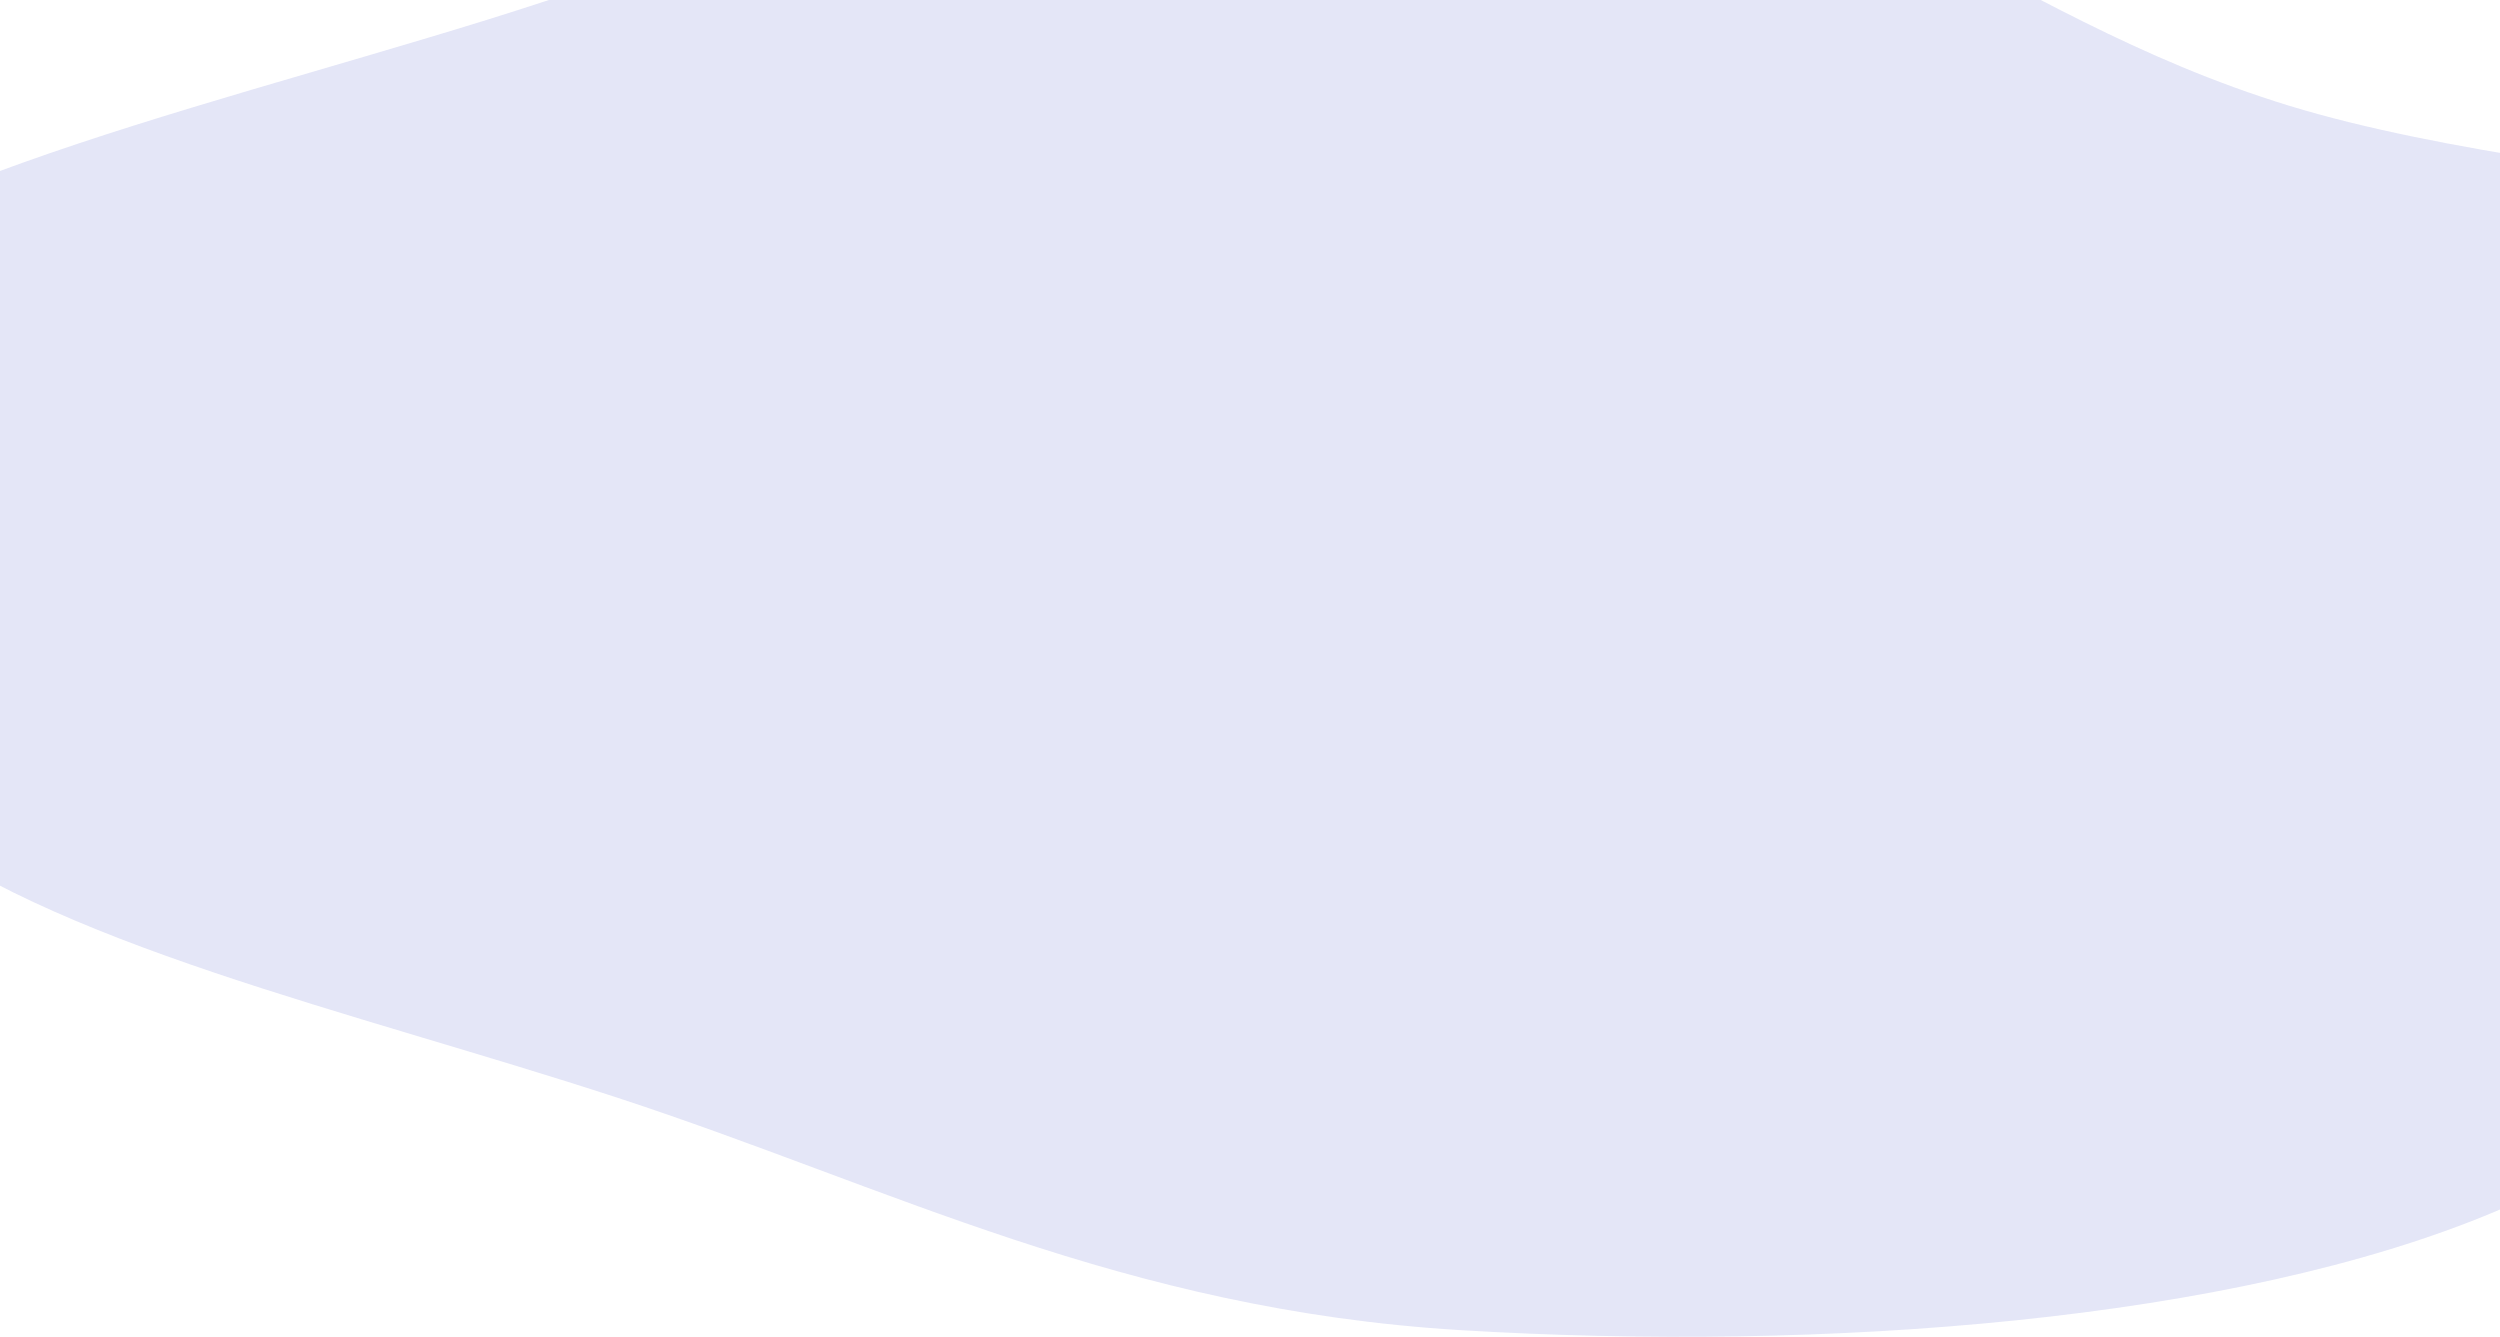
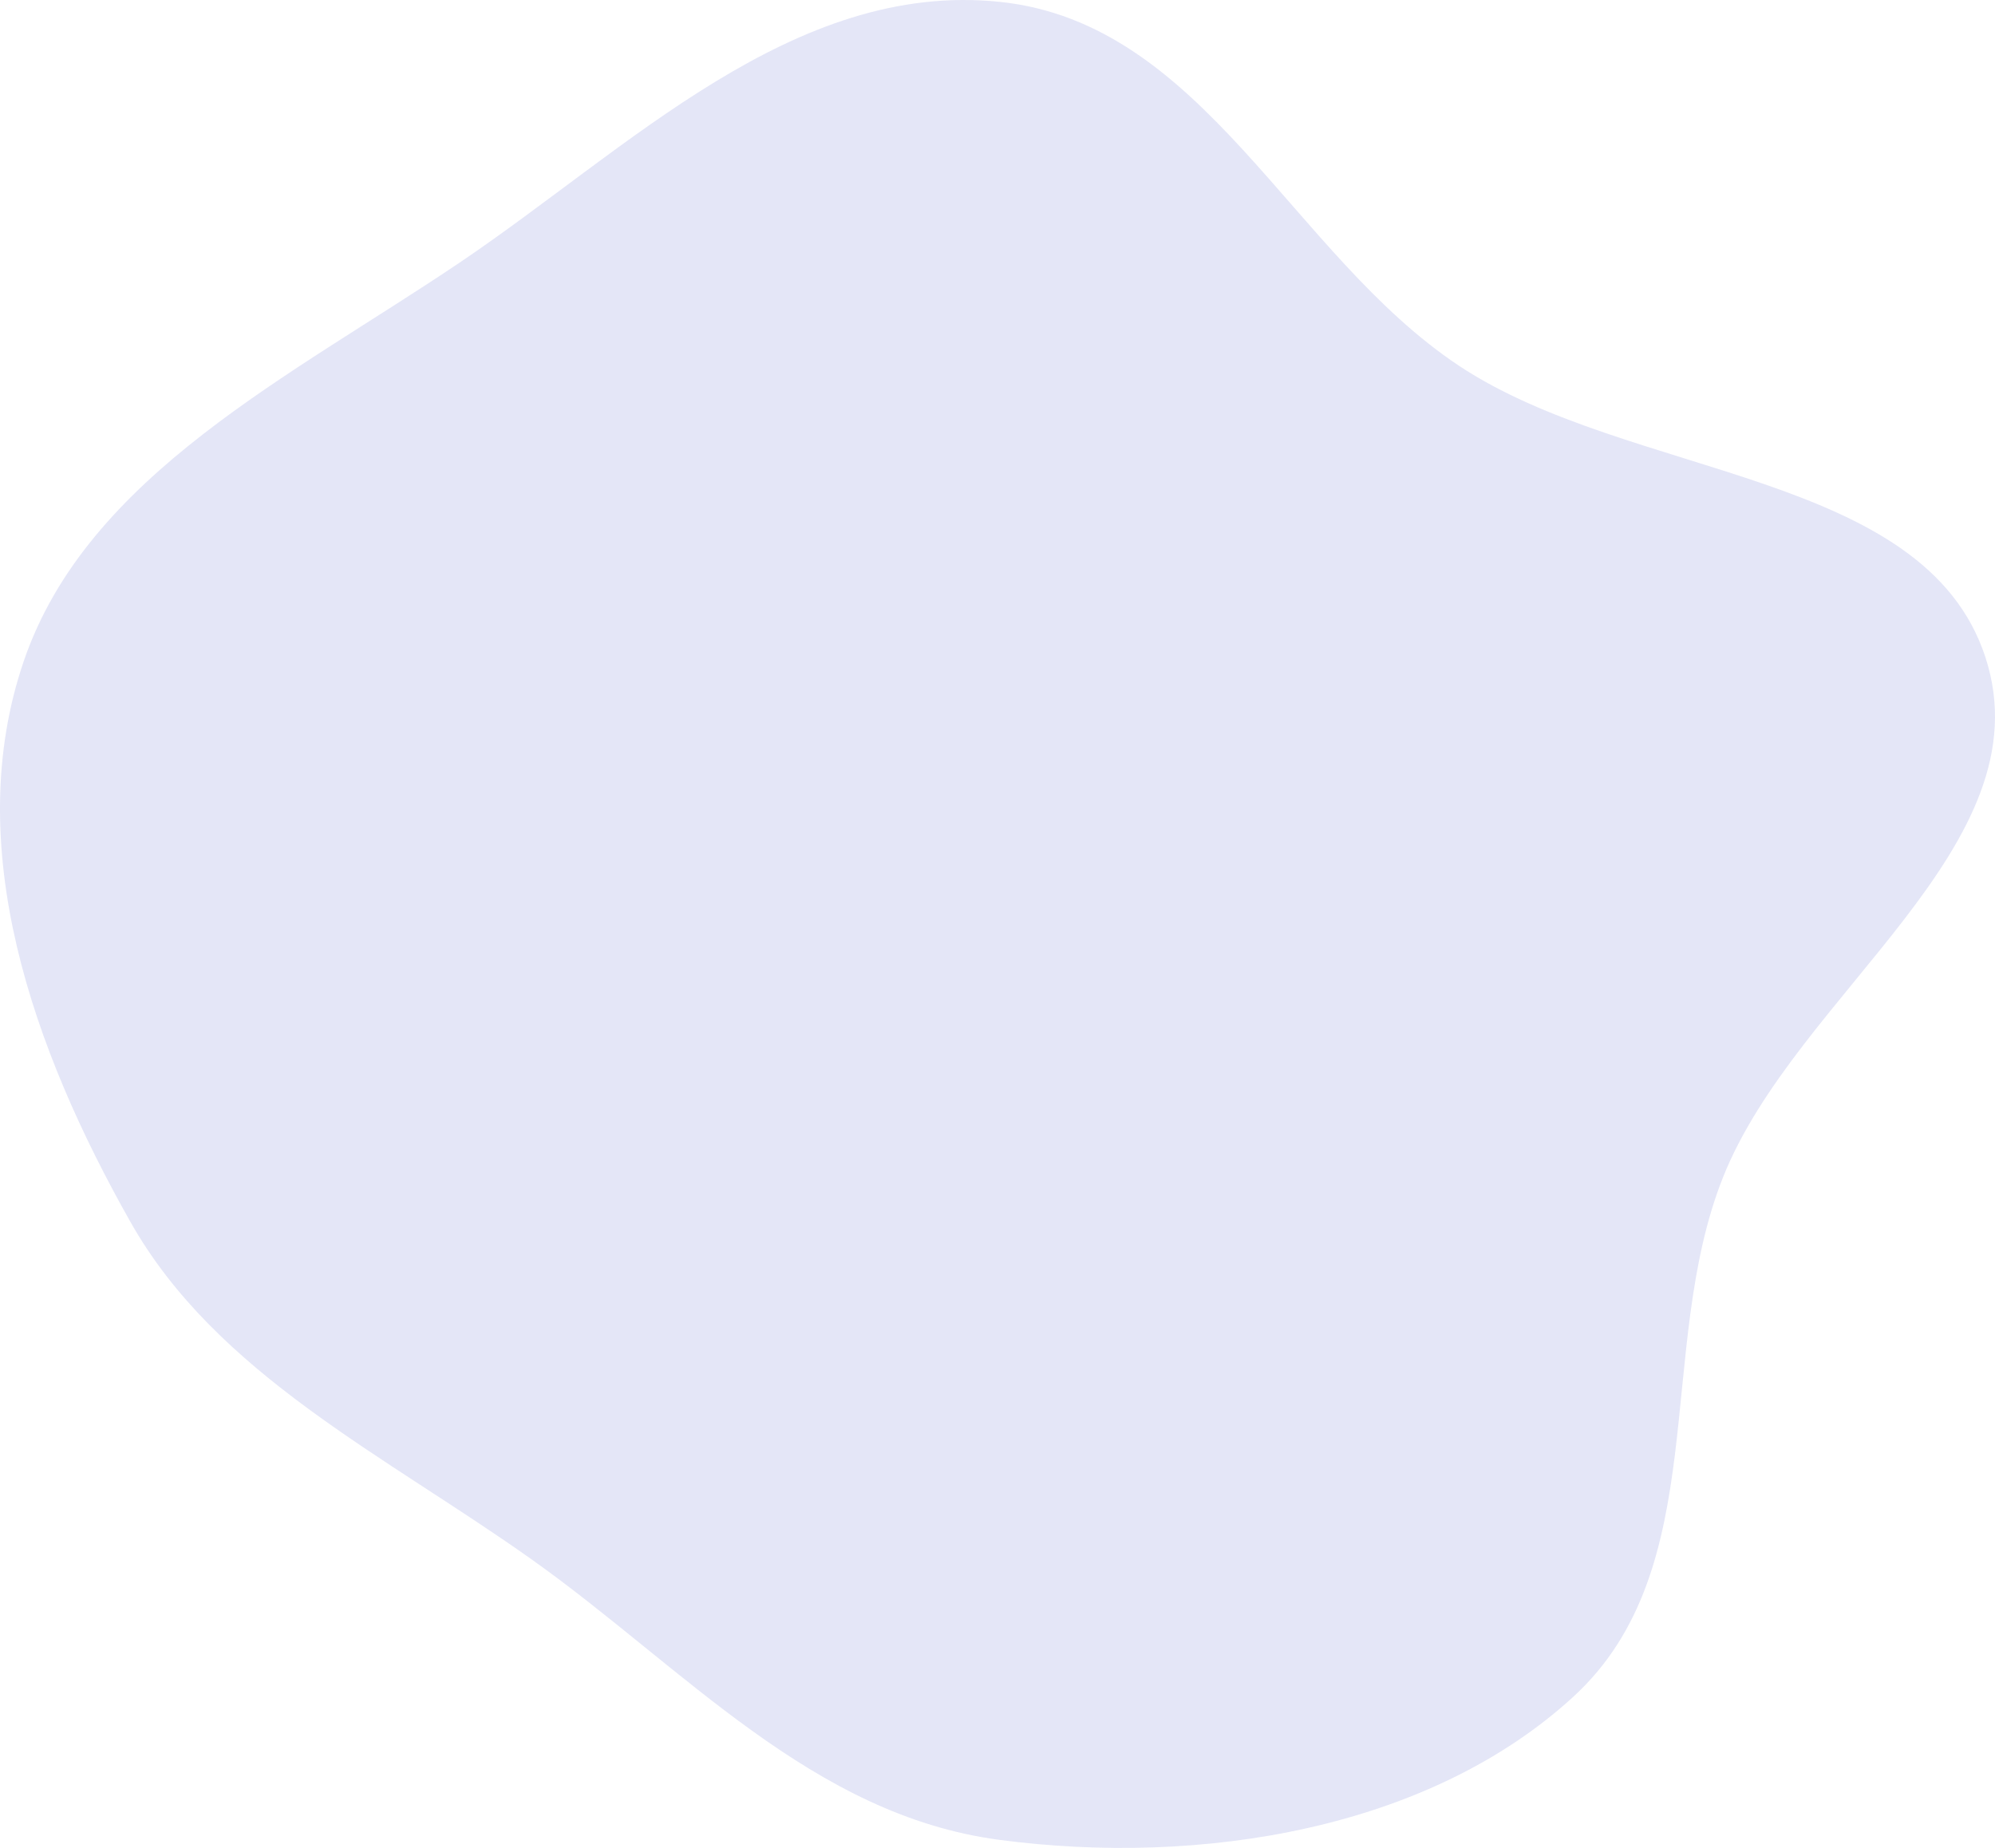
- <svg xmlns="http://www.w3.org/2000/svg" width="1440" height="770" viewBox="0 0 1440 770" fill="none">
-   <path fill-rule="evenodd" clip-rule="evenodd" d="M841.304 -113.114C1053.58 -102.985 1144.36 7.601 1318.52 60.895C1495.77 115.138 1802.73 110.861 1866.09 200.493C1929.7 290.459 1669.12 361.161 1593.13 449.324C1522.09 531.743 1583.35 636.277 1437.5 697.743C1286.75 761.269 1050.07 778.802 841.304 766.165C646.182 754.354 512.465 683.59 355.503 632.249C202.672 582.259 27.436 543.672 -62.341 470.587C-163.548 388.196 -239.343 290.696 -173.064 201.953C-106.73 113.136 105.012 65.924 280.628 11.376C455.469 -42.93 627.11 -123.333 841.304 -113.114Z" fill="#9098DF" fill-opacity="0.24" />
+ <svg xmlns="http://www.w3.org/2000/svg" width="937" height="868" viewBox="0 0 937 868" fill="none">
+   <path fill-rule="evenodd" clip-rule="evenodd" d="M469.541 0.87C565.446 10.815 606.458 119.4 685.138 171.73C765.217 224.991 903.896 220.791 932.525 308.801C961.26 397.139 843.535 466.561 809.203 553.128C777.108 634.055 804.784 736.697 738.891 797.051C670.789 859.427 563.857 876.642 469.541 864.234C381.388 852.637 320.977 783.154 250.064 732.742C181.017 683.657 101.848 645.769 61.289 574.006C15.565 493.106 -18.678 397.371 11.266 310.234C41.234 223.025 136.896 176.667 216.237 123.107C295.227 69.784 372.772 -9.164 469.541 0.87Z" fill="#9098DF" fill-opacity="0.24" />
</svg>
